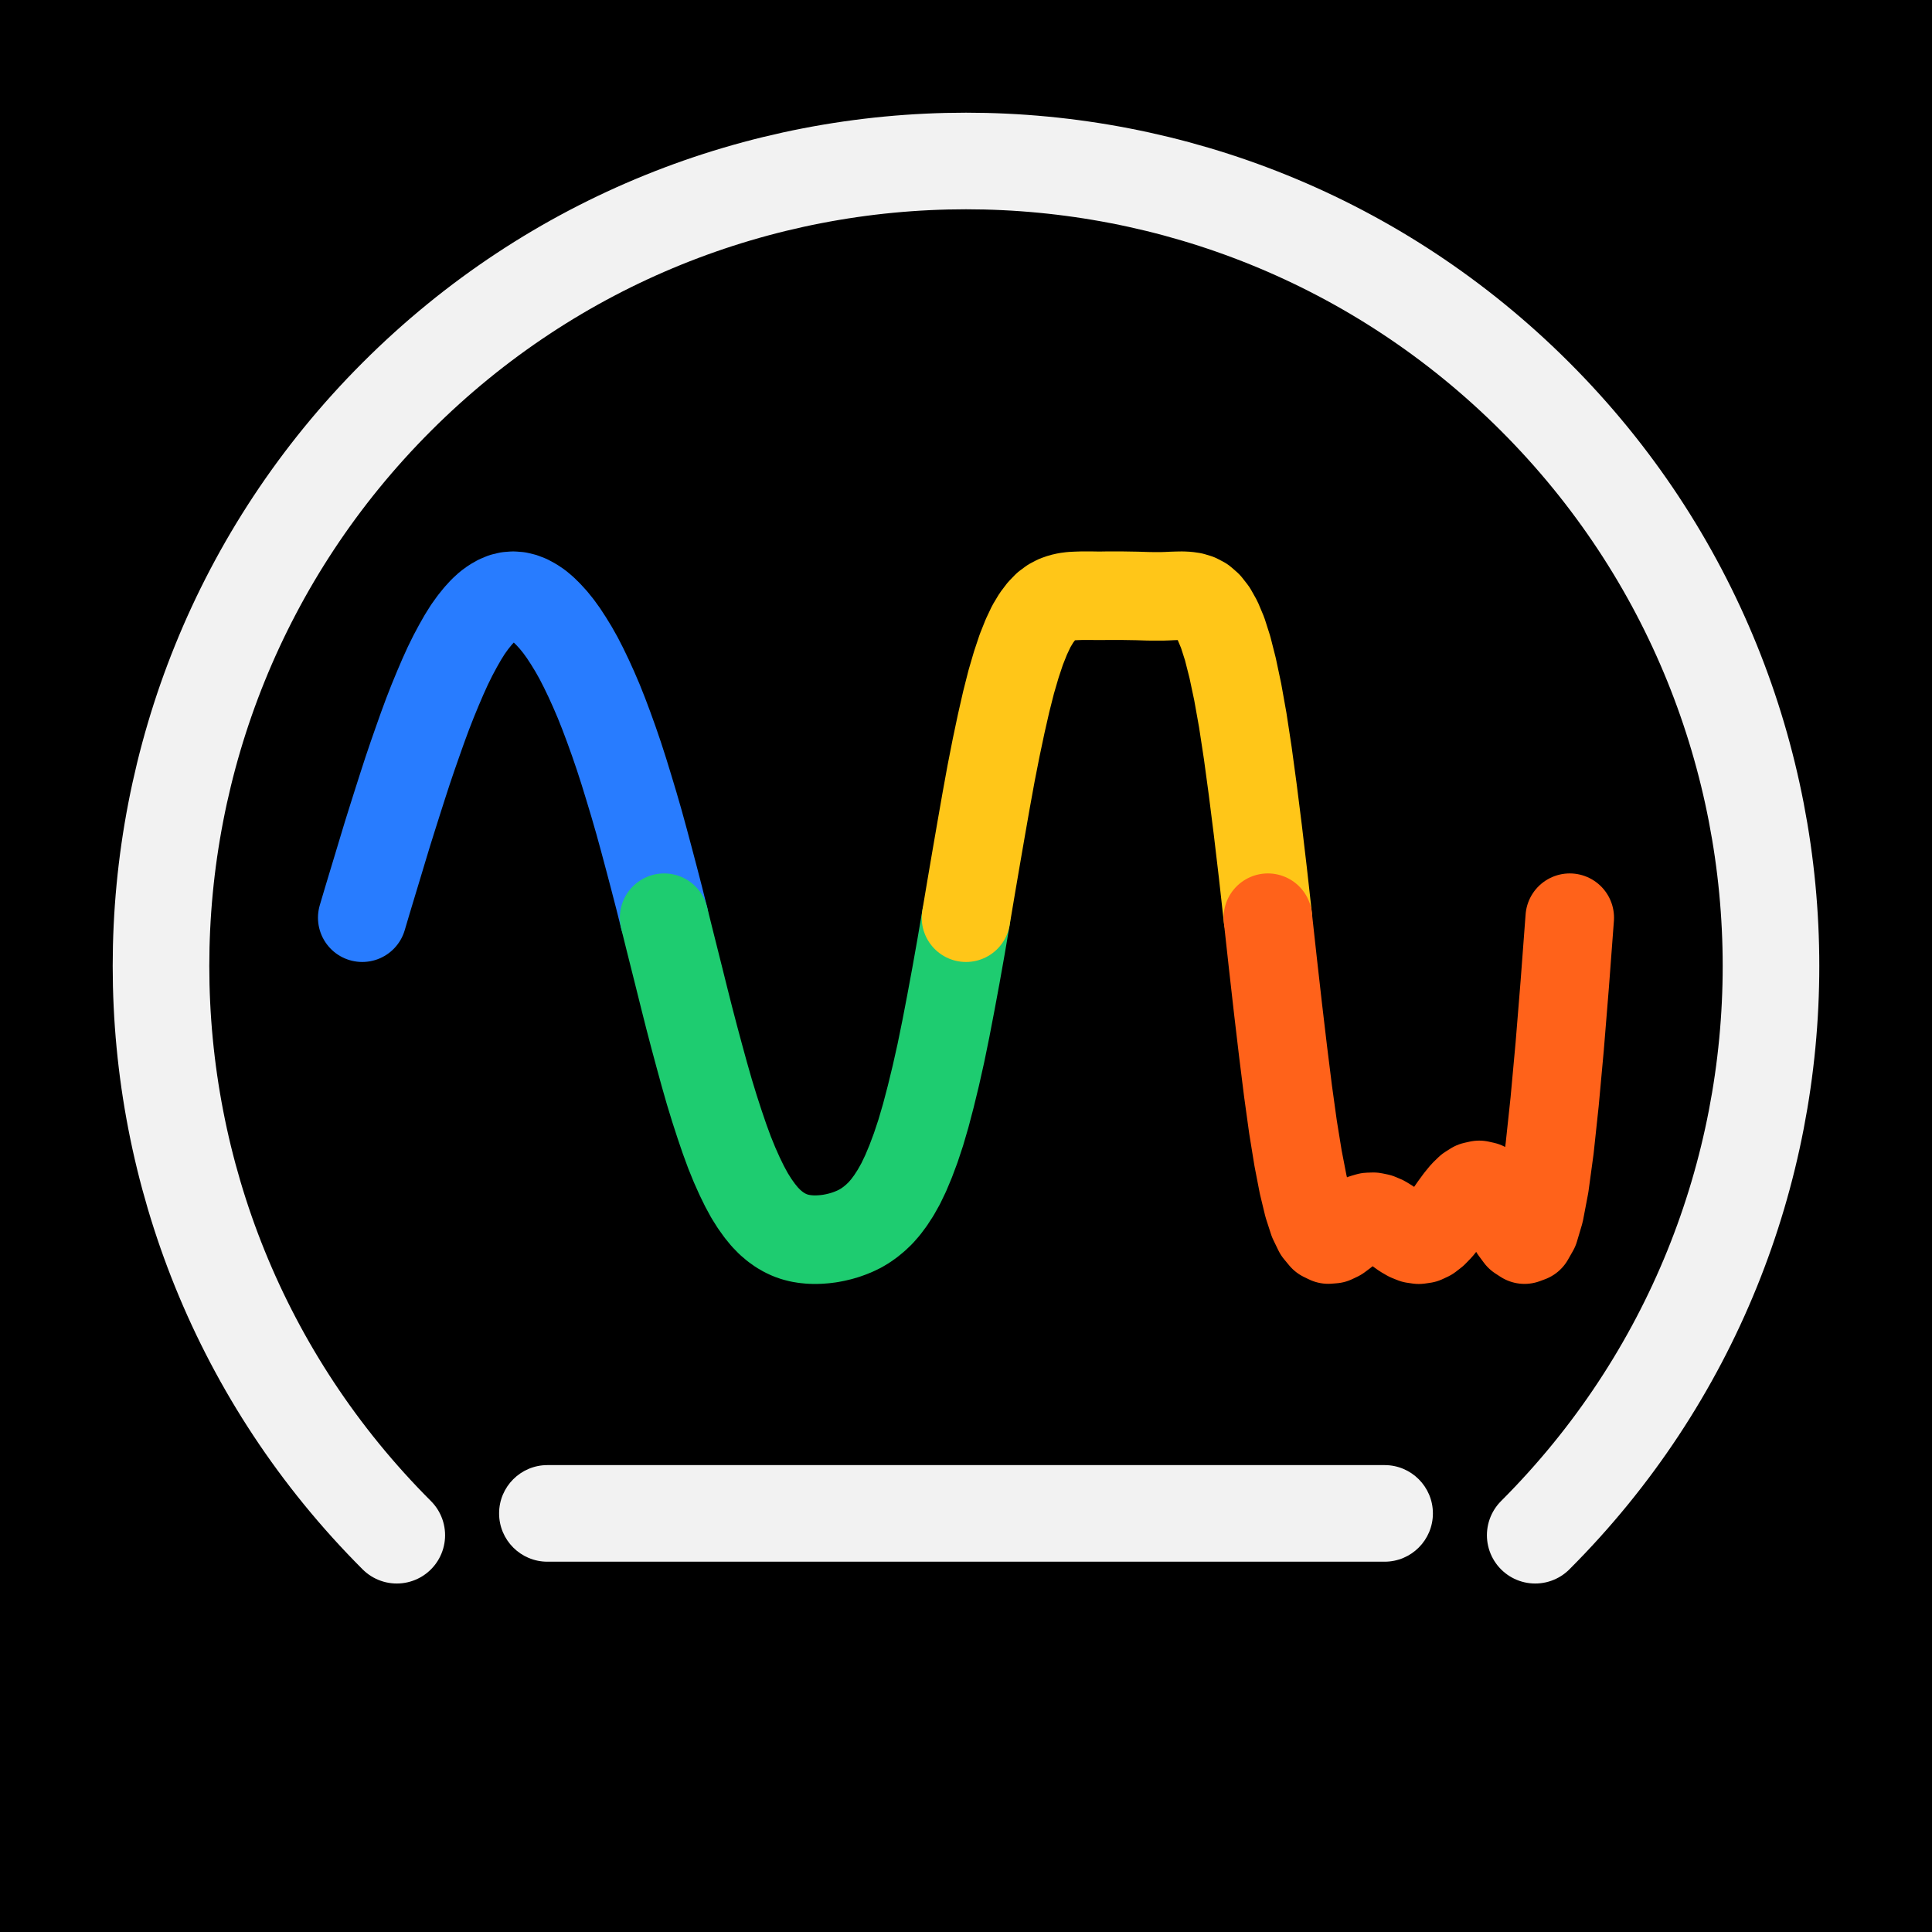
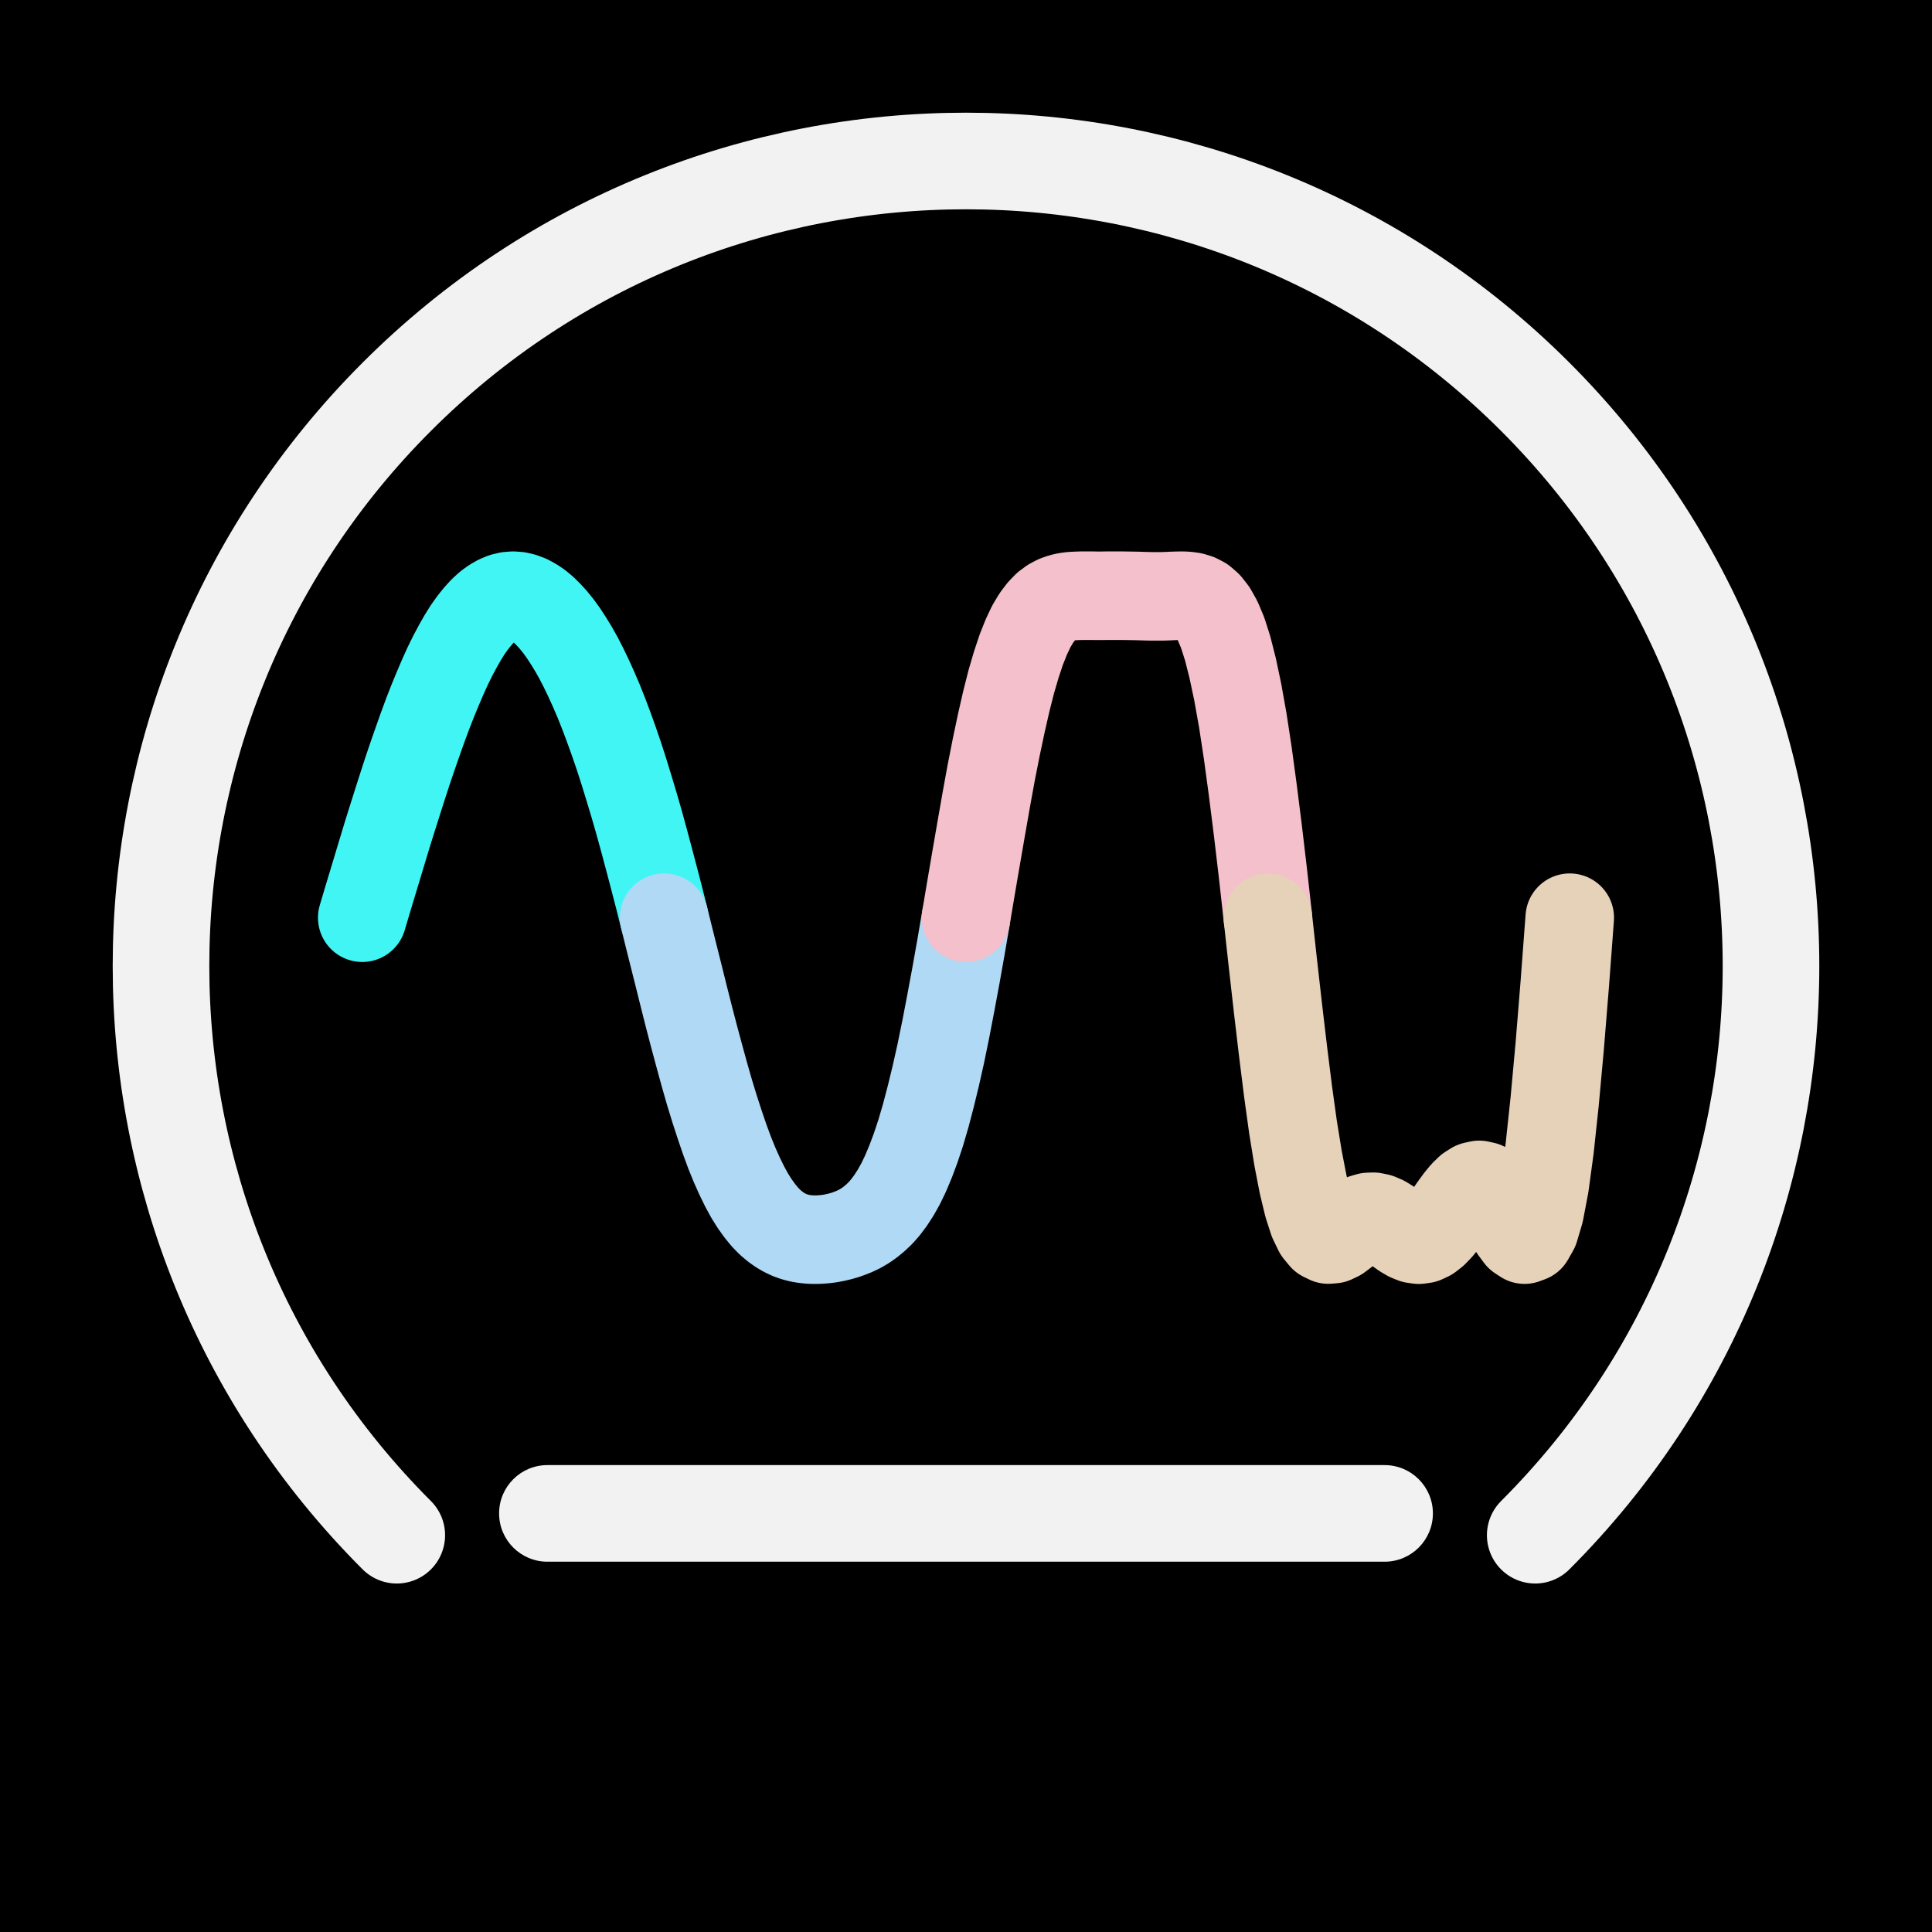
<svg xmlns="http://www.w3.org/2000/svg" viewBox="0 0 240 240" width="240" height="240" role="img" aria-label="sloopDX">
  <rect width="240" height="240" fill="#000" />
  <path d="M49.29 190.71 A100.00 100.00 0 1 1 190.71 190.71" fill="none" stroke="#F2F2F2" stroke-width="12" stroke-linecap="round" />
-   <polyline points="45.00,114.00 45.62,111.91 46.25,109.82 46.88,107.74 47.50,105.68 48.12,103.63 48.75,101.62 49.38,99.63 50.00,97.69 50.62,95.78 51.25,93.92 51.88,92.12 52.50,90.37 53.12,88.69 53.75,87.08 54.38,85.55 55.00,84.10 55.62,82.73 56.25,81.45 56.88,80.27 57.50,79.18 58.12,78.19 58.75,77.31 59.38,76.53 60.00,75.85 60.62,75.28 61.25,74.82 61.88,74.46 62.50,74.20 63.12,74.05 63.75,74.00 64.38,74.05 65.00,74.20 65.62,74.44 66.25,74.78 66.88,75.20 67.50,75.72 68.12,76.33 68.75,77.02 69.38,77.80 70.00,78.66 70.62,79.61 71.25,80.64 71.88,81.76 72.50,82.97 73.12,84.26 73.75,85.65 74.38,87.12 75.00,88.68 75.62,90.33 76.25,92.08 76.88,93.92 77.50,95.84 78.12,97.86 78.75,99.95 79.38,102.13 80.00,104.39 80.62,106.71 81.25,109.10 81.88,111.53 82.50,114.00" fill="none" stroke="#287CFF" stroke-width="11" stroke-linecap="round" stroke-linejoin="round" />
-   <polyline points="82.50,114.00 83.12,116.50 83.75,119.01 84.38,121.52 85.00,124.01 85.62,126.46 86.25,128.87 86.88,131.21 87.50,133.47 88.12,135.64 88.75,137.70 89.38,139.64 90.00,141.46 90.62,143.15 91.25,144.70 91.88,146.11 92.50,147.38 93.12,148.52 93.75,149.52 94.38,150.40 95.00,151.16 95.62,151.80 96.25,152.34 96.88,152.79 97.50,153.15 98.12,153.44 98.75,153.66 99.38,153.82 100.00,153.92 100.62,153.98 101.25,154.00 101.88,153.98 102.50,153.93 103.12,153.85 103.75,153.73 104.38,153.58 105.00,153.40 105.62,153.18 106.25,152.92 106.88,152.61 107.50,152.24 108.12,151.80 108.75,151.28 109.38,150.68 110.00,149.97 110.62,149.14 111.25,148.17 111.88,147.05 112.50,145.76 113.12,144.28 113.75,142.60 114.38,140.70 115.00,138.58 115.62,136.22 116.25,133.63 116.88,130.82 117.50,127.79 118.12,124.56 118.75,121.17 119.38,117.63 120.00,114.00" fill="none" stroke="#1ECC70" stroke-width="11" stroke-linecap="round" stroke-linejoin="round" />
-   <polyline points="120.00,114.00 120.62,110.32 121.25,106.63 121.88,102.99 122.50,99.45 123.12,96.05 123.75,92.85 124.38,89.87 125.00,87.15 125.62,84.70 126.25,82.55 126.87,80.69 127.50,79.11 128.12,77.80 128.75,76.75 129.38,75.92 130.00,75.28 130.62,74.82 131.25,74.49 131.88,74.27 132.50,74.13 133.12,74.05 133.75,74.02 134.38,74.00 135.00,74.00 135.62,74.00 136.25,74.01 136.88,74.01 137.50,74.00 138.12,74.00 138.75,74.00 139.38,74.00 140.00,74.01 140.62,74.02 141.25,74.03 141.88,74.05 142.50,74.07 143.12,74.08 143.75,74.08 144.38,74.08 145.00,74.06 145.62,74.03 146.25,74.01 146.88,74.00 147.50,74.03 148.12,74.12 148.75,74.31 149.38,74.64 150.00,75.18 150.62,75.97 151.25,77.09 151.88,78.59 152.50,80.53 153.12,82.97 153.75,85.94 154.38,89.46 155.00,93.52 155.62,98.09 156.25,103.09 156.88,108.43 157.50,114.00" fill="none" stroke="#FFC618" stroke-width="11" stroke-linecap="round" stroke-linejoin="round" />
-   <polyline points="157.50,114.00 158.12,119.64 158.75,125.21 159.38,130.55 160.00,135.52 160.62,140.00 161.25,143.88 161.88,147.13 162.50,149.70 163.12,151.62 163.75,152.92 164.38,153.68 165.00,153.98 165.62,153.93 166.25,153.63 166.88,153.16 167.50,152.64 168.12,152.12 168.75,151.67 169.38,151.35 170.00,151.17 170.62,151.15 171.25,151.28 171.88,151.55 172.50,151.93 173.12,152.38 173.75,152.85 174.38,153.30 175.00,153.66 175.62,153.91 176.25,154.00 176.88,153.91 177.50,153.62 178.12,153.14 178.75,152.49 179.38,151.71 180.00,150.84 180.62,149.95 181.25,149.09 181.88,148.32 182.50,147.72 183.12,147.33 183.75,147.19 184.38,147.33 185.00,147.75 185.62,148.45 186.25,149.39 186.88,150.48 187.50,151.64 188.12,152.73 188.75,153.58 189.38,153.99 190.00,153.76 190.62,152.67 191.25,150.55 191.88,147.24 192.50,142.68 193.12,136.88 193.75,130.00 194.38,122.25 195.00,114.00" fill="none" stroke="#FF621A" stroke-width="11" stroke-linecap="round" stroke-linejoin="round" />
+   <polyline points="45.00,114.00 45.62,111.91 46.25,109.82 46.88,107.74 47.50,105.68 48.12,103.63 48.75,101.62 49.38,99.63 50.00,97.69 50.62,95.78 51.25,93.92 51.88,92.12 52.50,90.37 53.12,88.69 53.75,87.08 54.38,85.55 55.00,84.10 55.62,82.73 56.25,81.45 56.88,80.27 57.50,79.18 58.12,78.19 58.75,77.31 59.38,76.53 60.00,75.85 60.62,75.28 61.25,74.82 61.88,74.46 62.50,74.20 63.12,74.05 63.75,74.00 64.38,74.05 65.00,74.20 65.62,74.44 66.25,74.78 66.88,75.20 67.50,75.72 68.12,76.33 68.75,77.02 69.38,77.80 70.00,78.66 70.62,79.61 71.25,80.64 71.88,81.76 72.50,82.97 73.12,84.26 73.75,85.65 74.38,87.12 75.00,88.68 75.62,90.33 76.25,92.08 76.88,93.92 77.50,95.84 78.12,97.86 78.75,99.95 79.38,102.13 80.00,104.39 80.62,106.71 81.25,109.10 81.88,111.53 82.50,114.00" fill="none" stroke="#42F5F5" stroke-width="11" stroke-linecap="round" stroke-linejoin="round" />
+   <polyline points="82.50,114.00 83.12,116.50 83.75,119.01 84.38,121.52 85.00,124.01 85.62,126.46 86.25,128.87 86.88,131.21 87.50,133.47 88.12,135.64 88.75,137.70 89.38,139.64 90.00,141.46 90.62,143.15 91.25,144.70 91.88,146.11 92.50,147.38 93.12,148.52 93.75,149.52 94.38,150.40 95.00,151.16 95.62,151.80 96.25,152.34 96.88,152.79 97.50,153.15 98.12,153.44 98.75,153.66 99.38,153.82 100.00,153.92 100.62,153.98 101.25,154.00 101.88,153.98 102.50,153.93 103.12,153.85 103.75,153.73 104.38,153.58 105.00,153.40 105.62,153.18 106.25,152.92 106.88,152.61 107.50,152.24 108.12,151.80 108.75,151.28 109.38,150.68 110.00,149.97 110.62,149.14 111.25,148.17 111.88,147.05 112.50,145.76 113.12,144.28 113.75,142.60 114.38,140.70 115.00,138.58 115.62,136.22 116.25,133.63 116.88,130.82 117.50,127.79 118.12,124.56 118.75,121.17 119.38,117.63 120.00,114.00" fill="none" stroke="#AFD9F4" stroke-width="11" stroke-linecap="round" stroke-linejoin="round" />
+   <polyline points="120.00,114.00 120.62,110.32 121.25,106.63 121.88,102.99 122.50,99.45 123.12,96.05 123.75,92.85 124.38,89.87 125.00,87.15 125.62,84.70 126.25,82.55 126.87,80.69 127.50,79.11 128.12,77.80 128.75,76.75 129.38,75.92 130.00,75.28 130.62,74.82 131.25,74.49 131.88,74.27 132.50,74.13 133.12,74.05 133.75,74.02 134.38,74.00 135.00,74.00 135.62,74.00 136.25,74.01 136.88,74.01 137.50,74.00 138.12,74.00 138.75,74.00 139.38,74.00 140.00,74.01 140.62,74.02 141.25,74.03 141.88,74.05 142.50,74.07 143.12,74.08 143.75,74.08 144.38,74.08 145.00,74.06 145.62,74.03 146.25,74.01 146.88,74.00 147.50,74.03 148.12,74.12 148.75,74.31 149.38,74.64 150.00,75.18 150.62,75.97 151.25,77.09 151.88,78.59 152.50,80.53 153.12,82.97 153.75,85.94 154.38,89.46 155.00,93.52 155.62,98.09 156.25,103.09 156.88,108.43 157.50,114.00" fill="none" stroke="#F4C0CB" stroke-width="11" stroke-linecap="round" stroke-linejoin="round" />
+   <polyline points="157.50,114.00 158.12,119.64 158.75,125.21 159.38,130.55 160.00,135.52 160.62,140.00 161.25,143.88 161.88,147.13 162.50,149.70 163.12,151.62 163.75,152.92 164.38,153.68 165.00,153.98 165.62,153.93 166.25,153.63 166.88,153.16 167.50,152.64 168.12,152.12 168.75,151.67 169.38,151.35 170.00,151.17 170.62,151.15 171.25,151.28 171.88,151.55 172.50,151.93 173.12,152.38 173.75,152.85 174.38,153.30 175.00,153.66 175.62,153.91 176.25,154.00 176.88,153.91 177.50,153.62 178.12,153.14 178.75,152.49 179.38,151.71 180.00,150.84 180.62,149.95 181.25,149.09 181.88,148.32 182.50,147.72 183.12,147.33 183.75,147.19 184.38,147.33 185.00,147.75 185.62,148.45 186.25,149.39 186.88,150.48 187.50,151.64 188.12,152.73 188.75,153.58 189.38,153.99 190.00,153.76 190.62,152.67 191.25,150.55 191.88,147.24 192.50,142.68 193.12,136.88 193.75,130.00 194.38,122.25 195.00,114.00" fill="none" stroke="#E6D1B9" stroke-width="11" stroke-linecap="round" stroke-linejoin="round" />
  <rect x="62.00" y="182.00" width="116" height="12" rx="6" fill="#F2F2F2" />
</svg>
